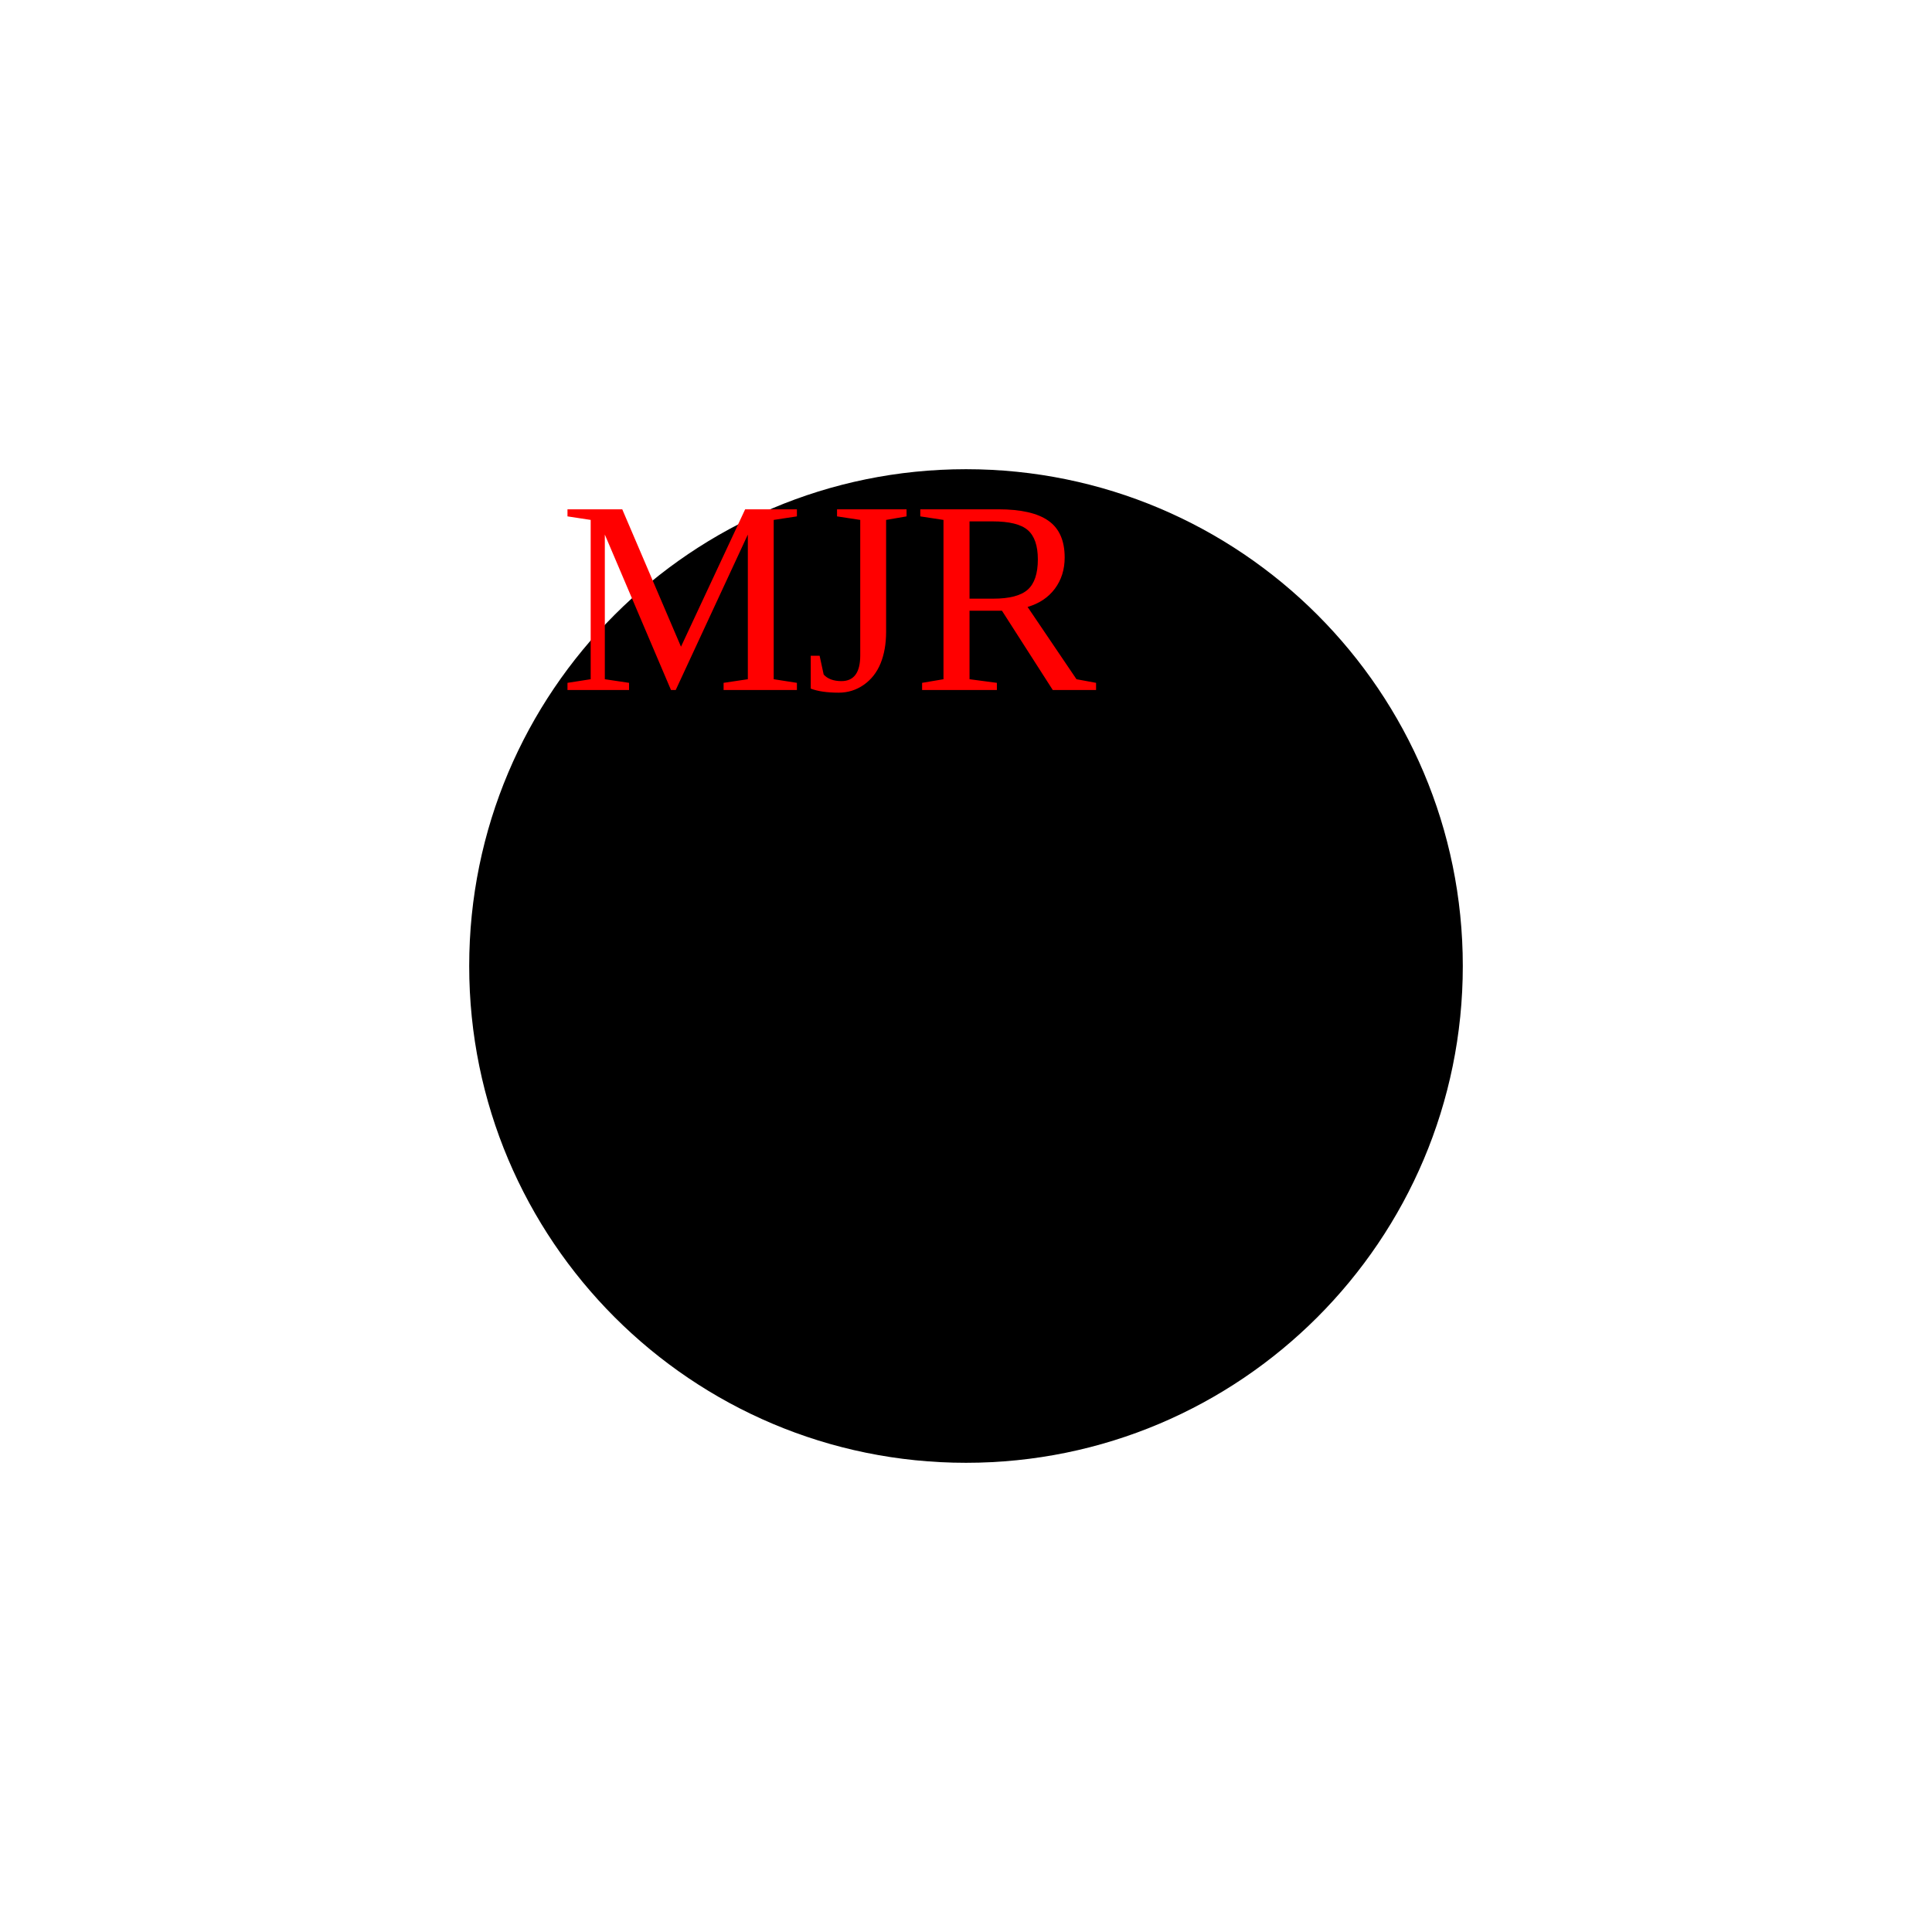
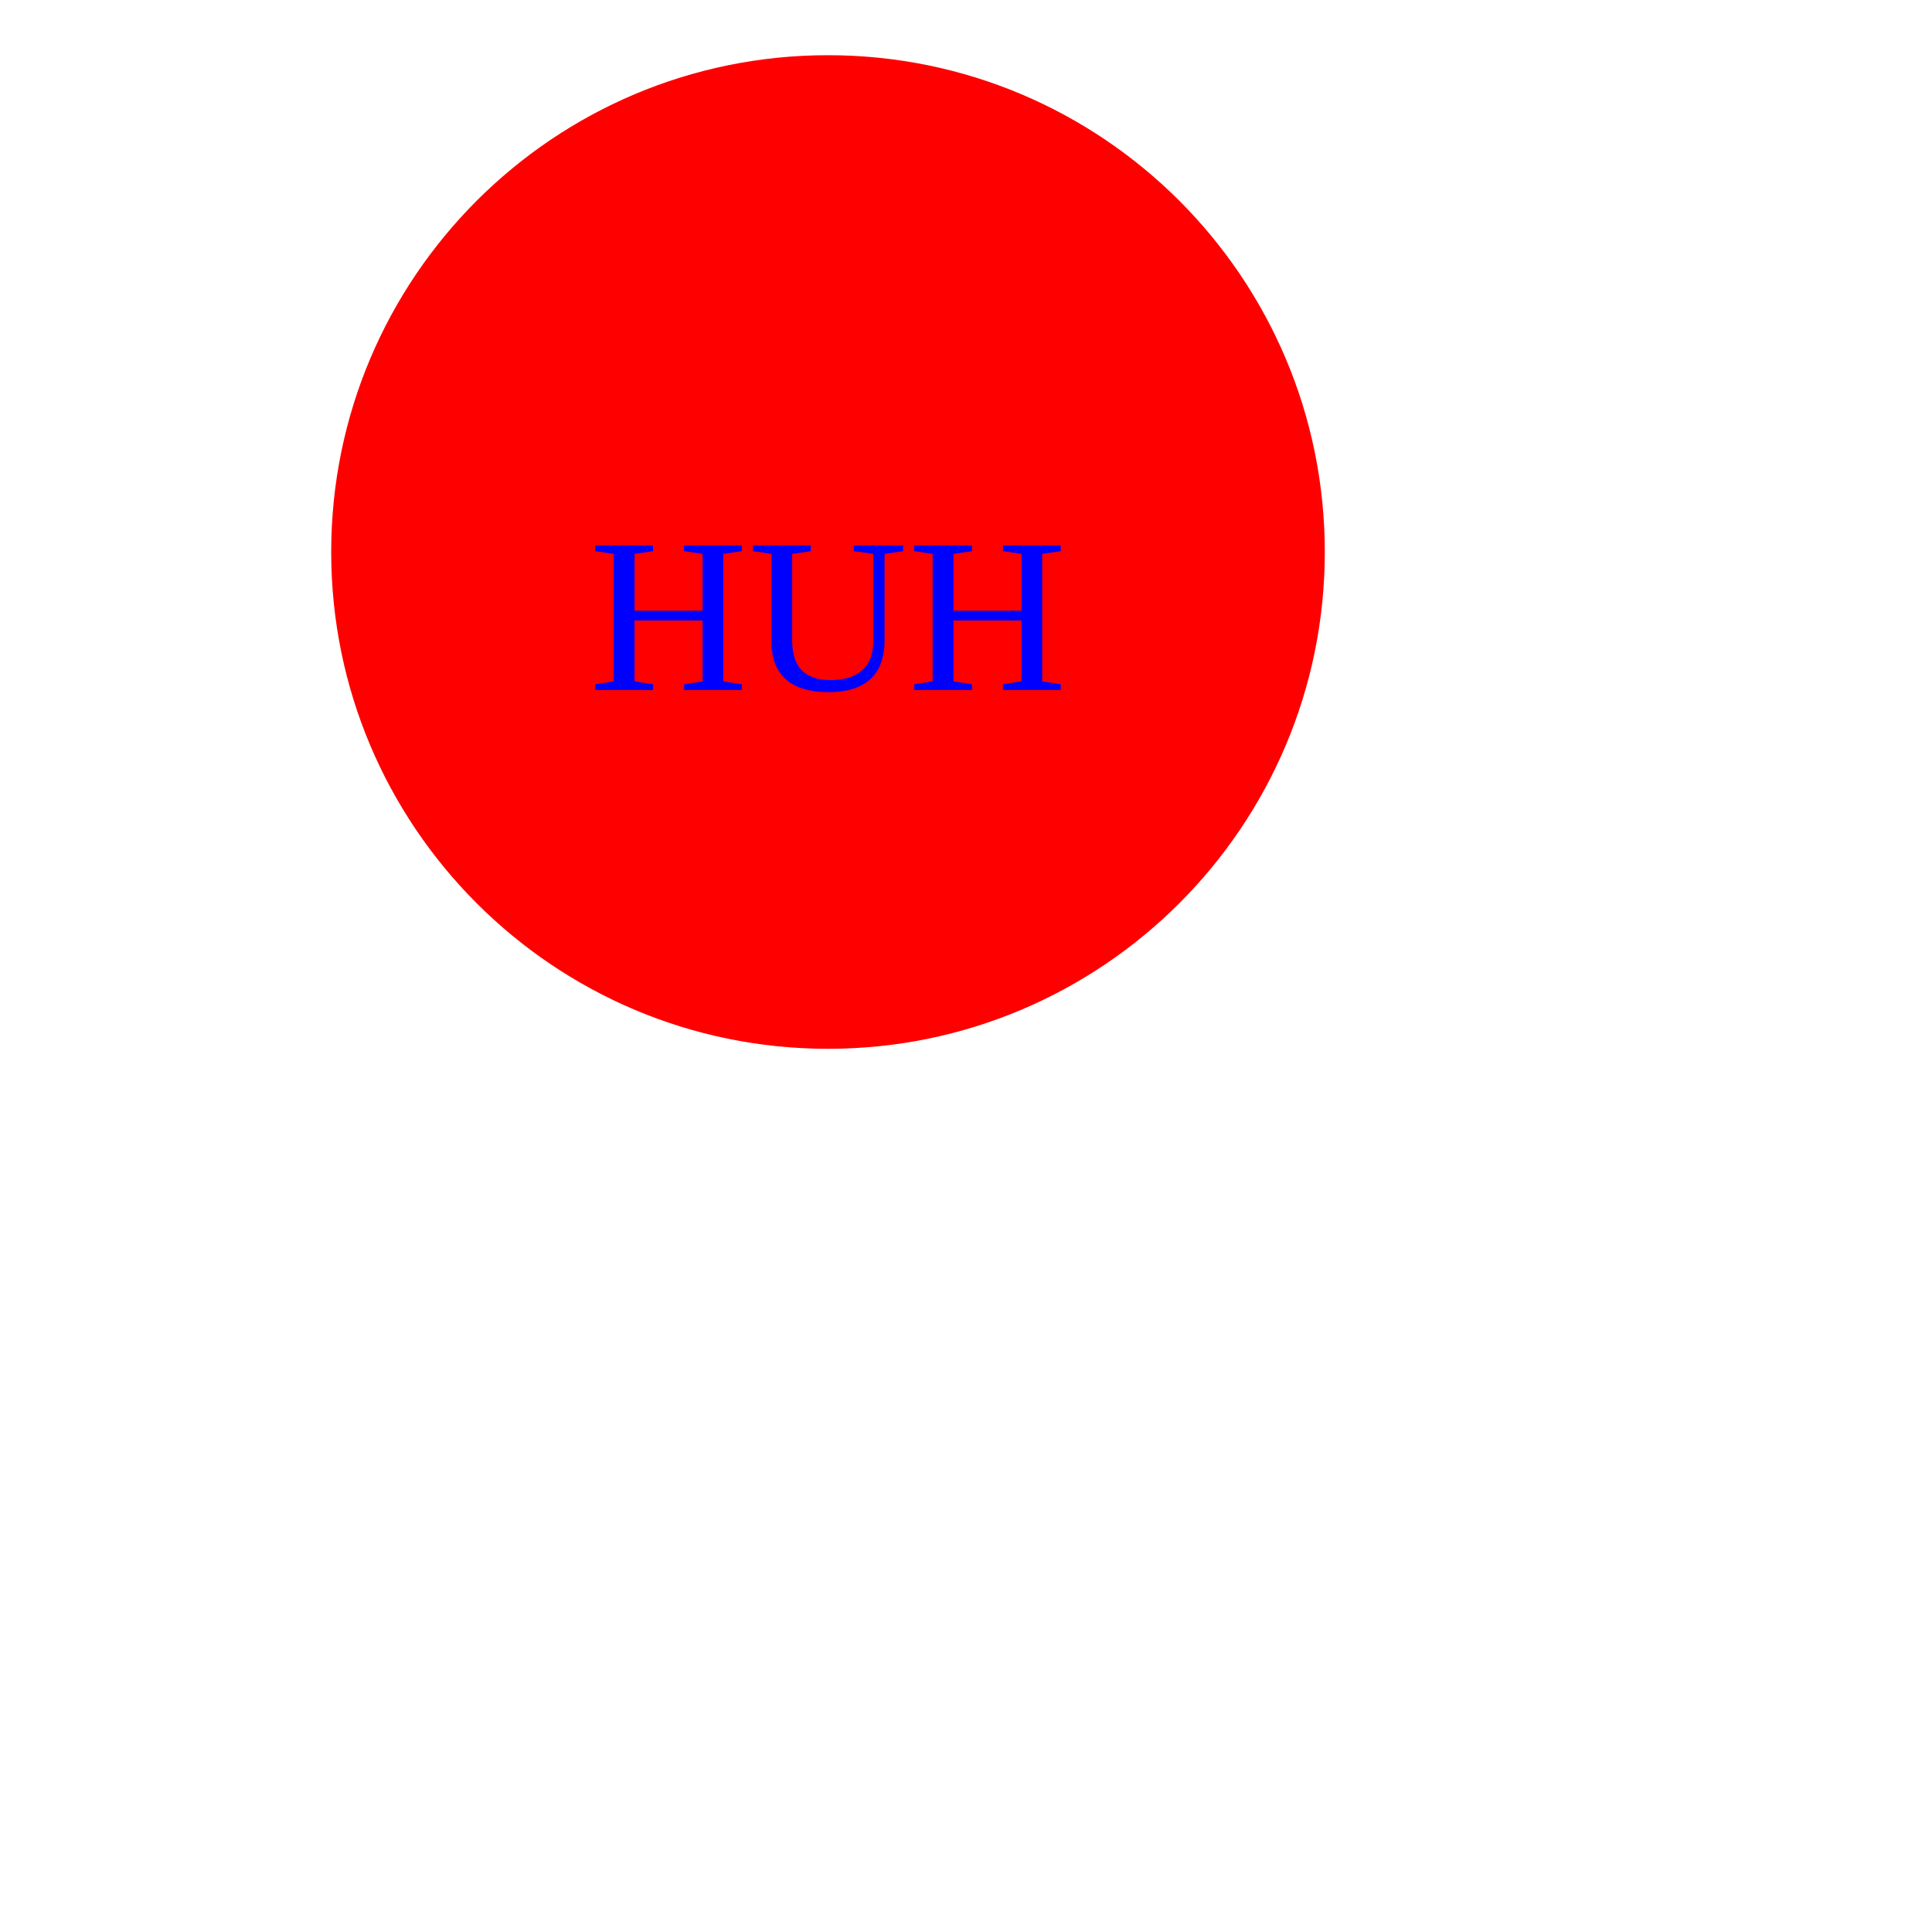
<svg xmlns="http://www.w3.org/2000/svg" version="1.1" width="350" height="350">
-     `<circle cx="175" cy="175" r="90" fill="${this.color}" />`
-     <text x="150" y="125" font-size="50" text-anchor="middle" fill="red">MJR</text>
+   <circle cx="150" cy="100" r="90" fill="red" />
+   <text x="150" y="125" font-size="40" text-anchor="middle" fill="blue">HUH</text>
</svg>
